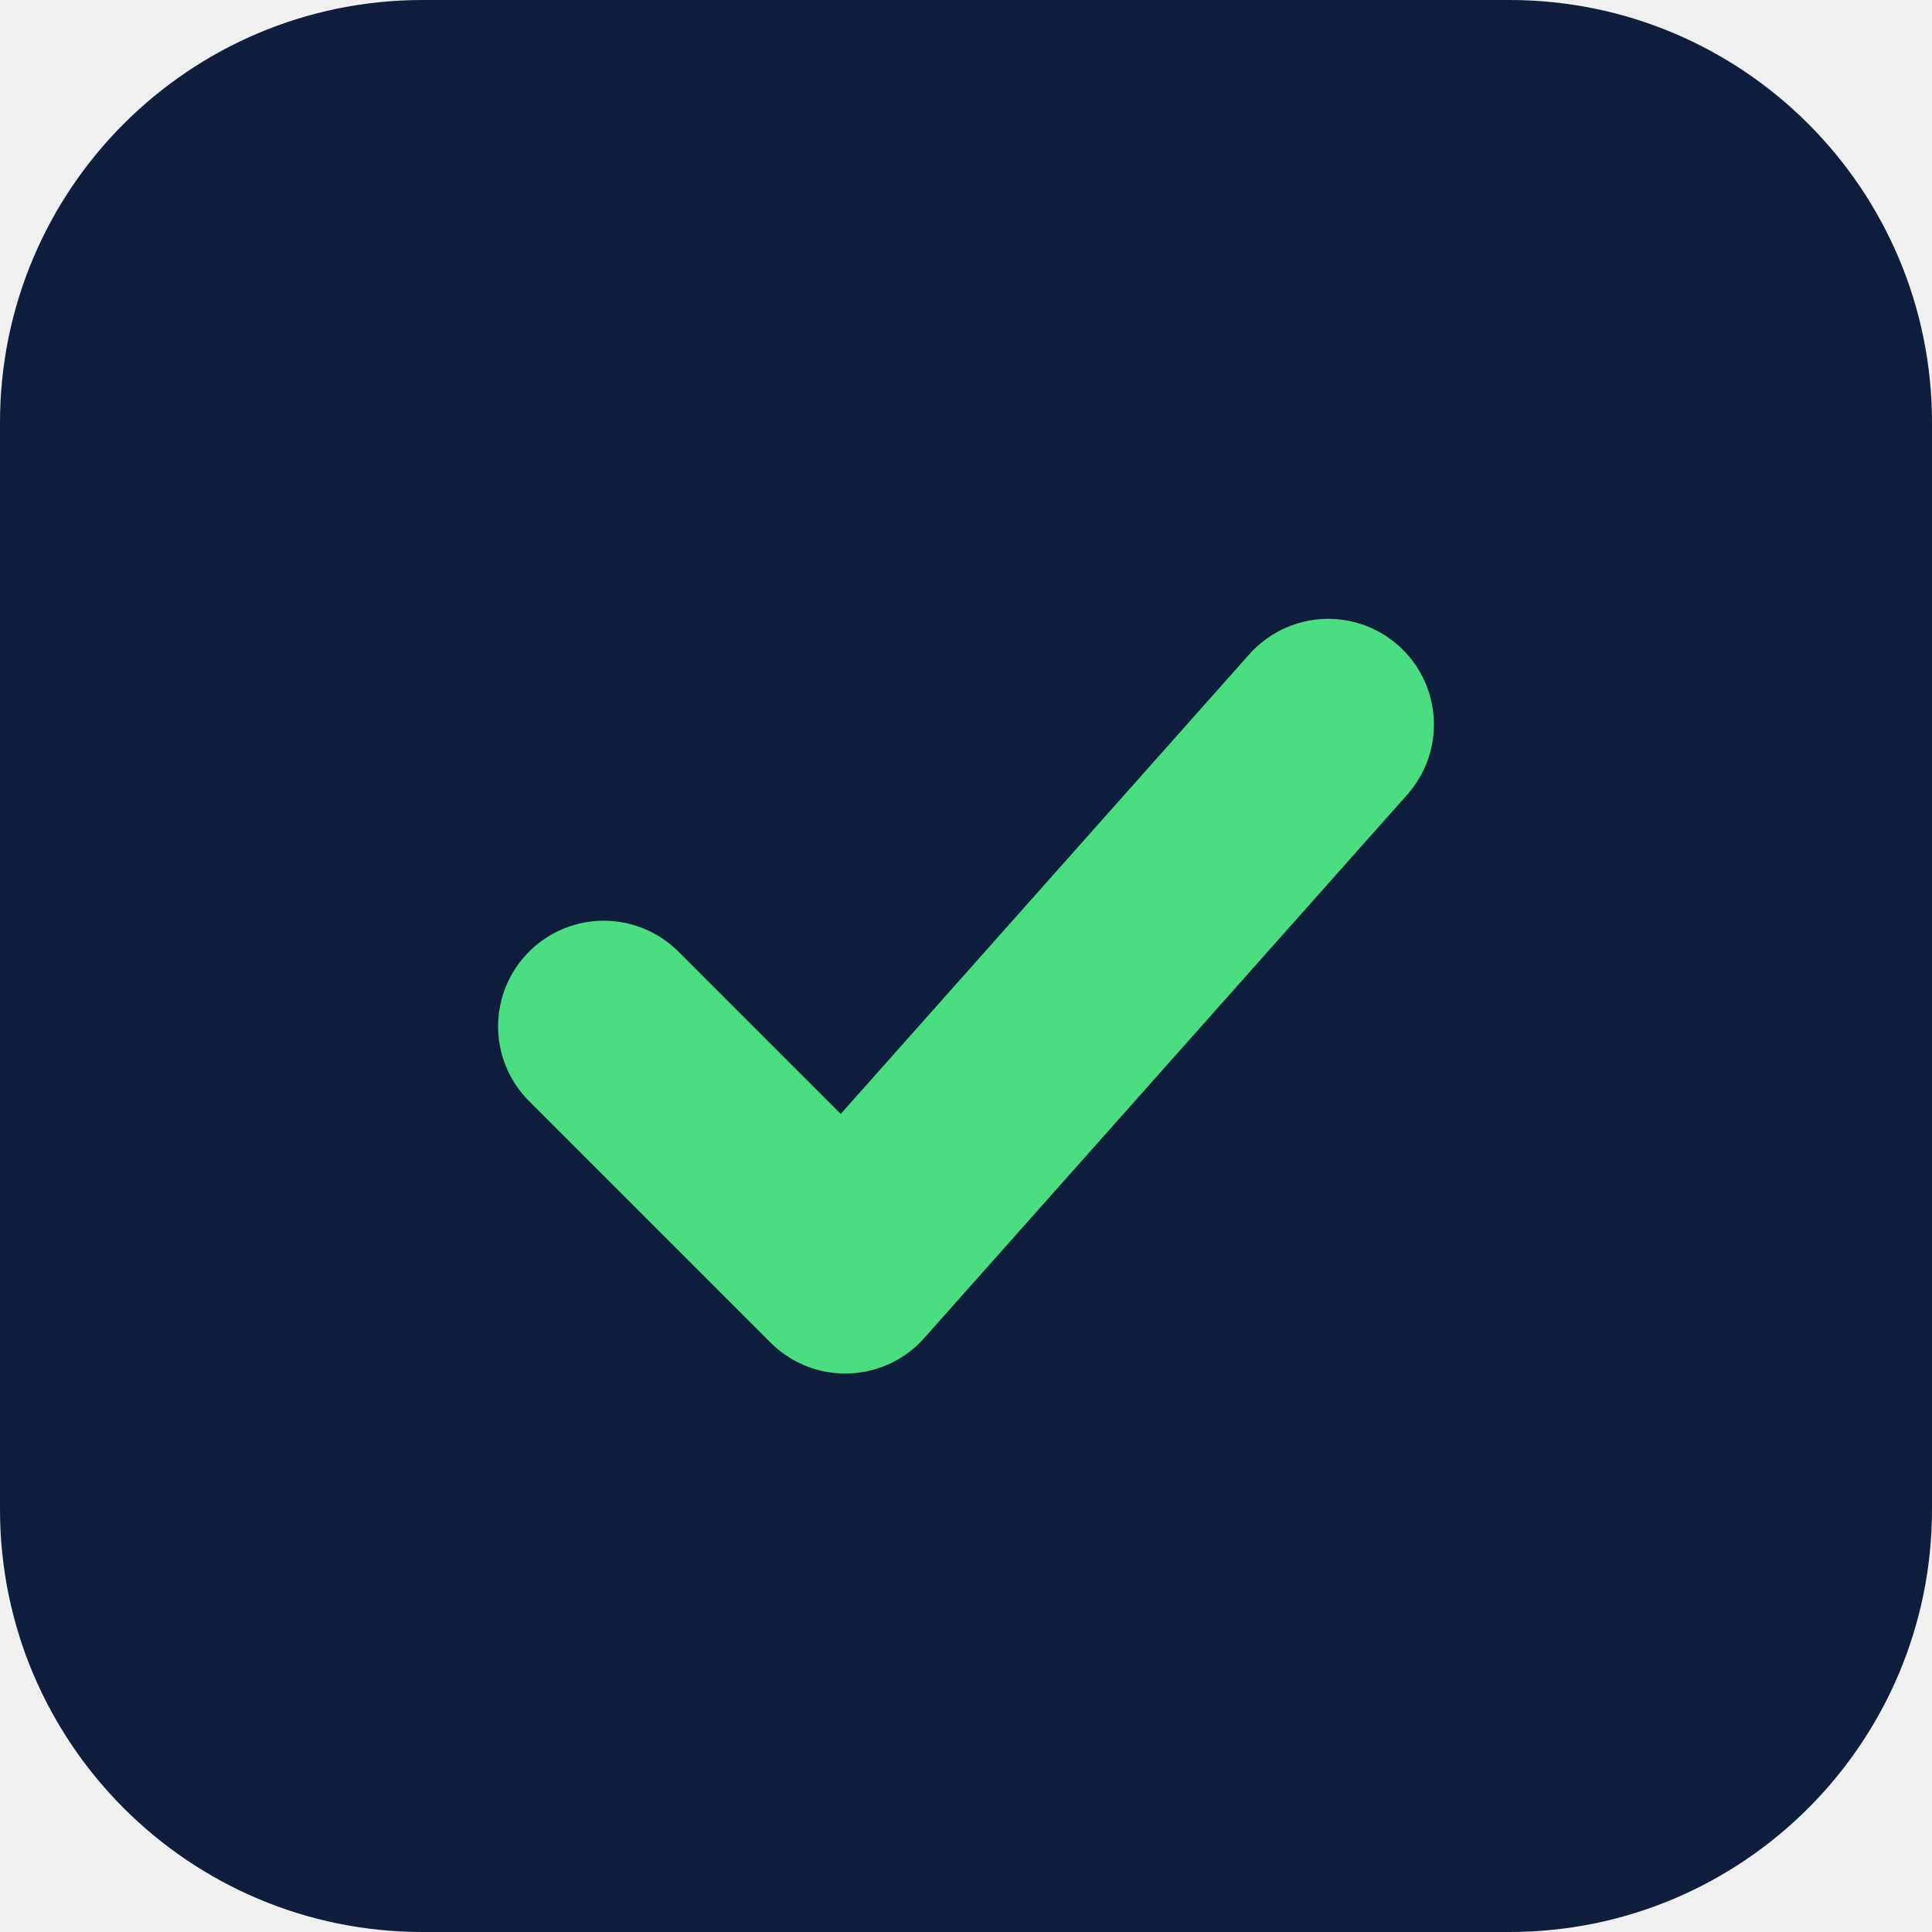
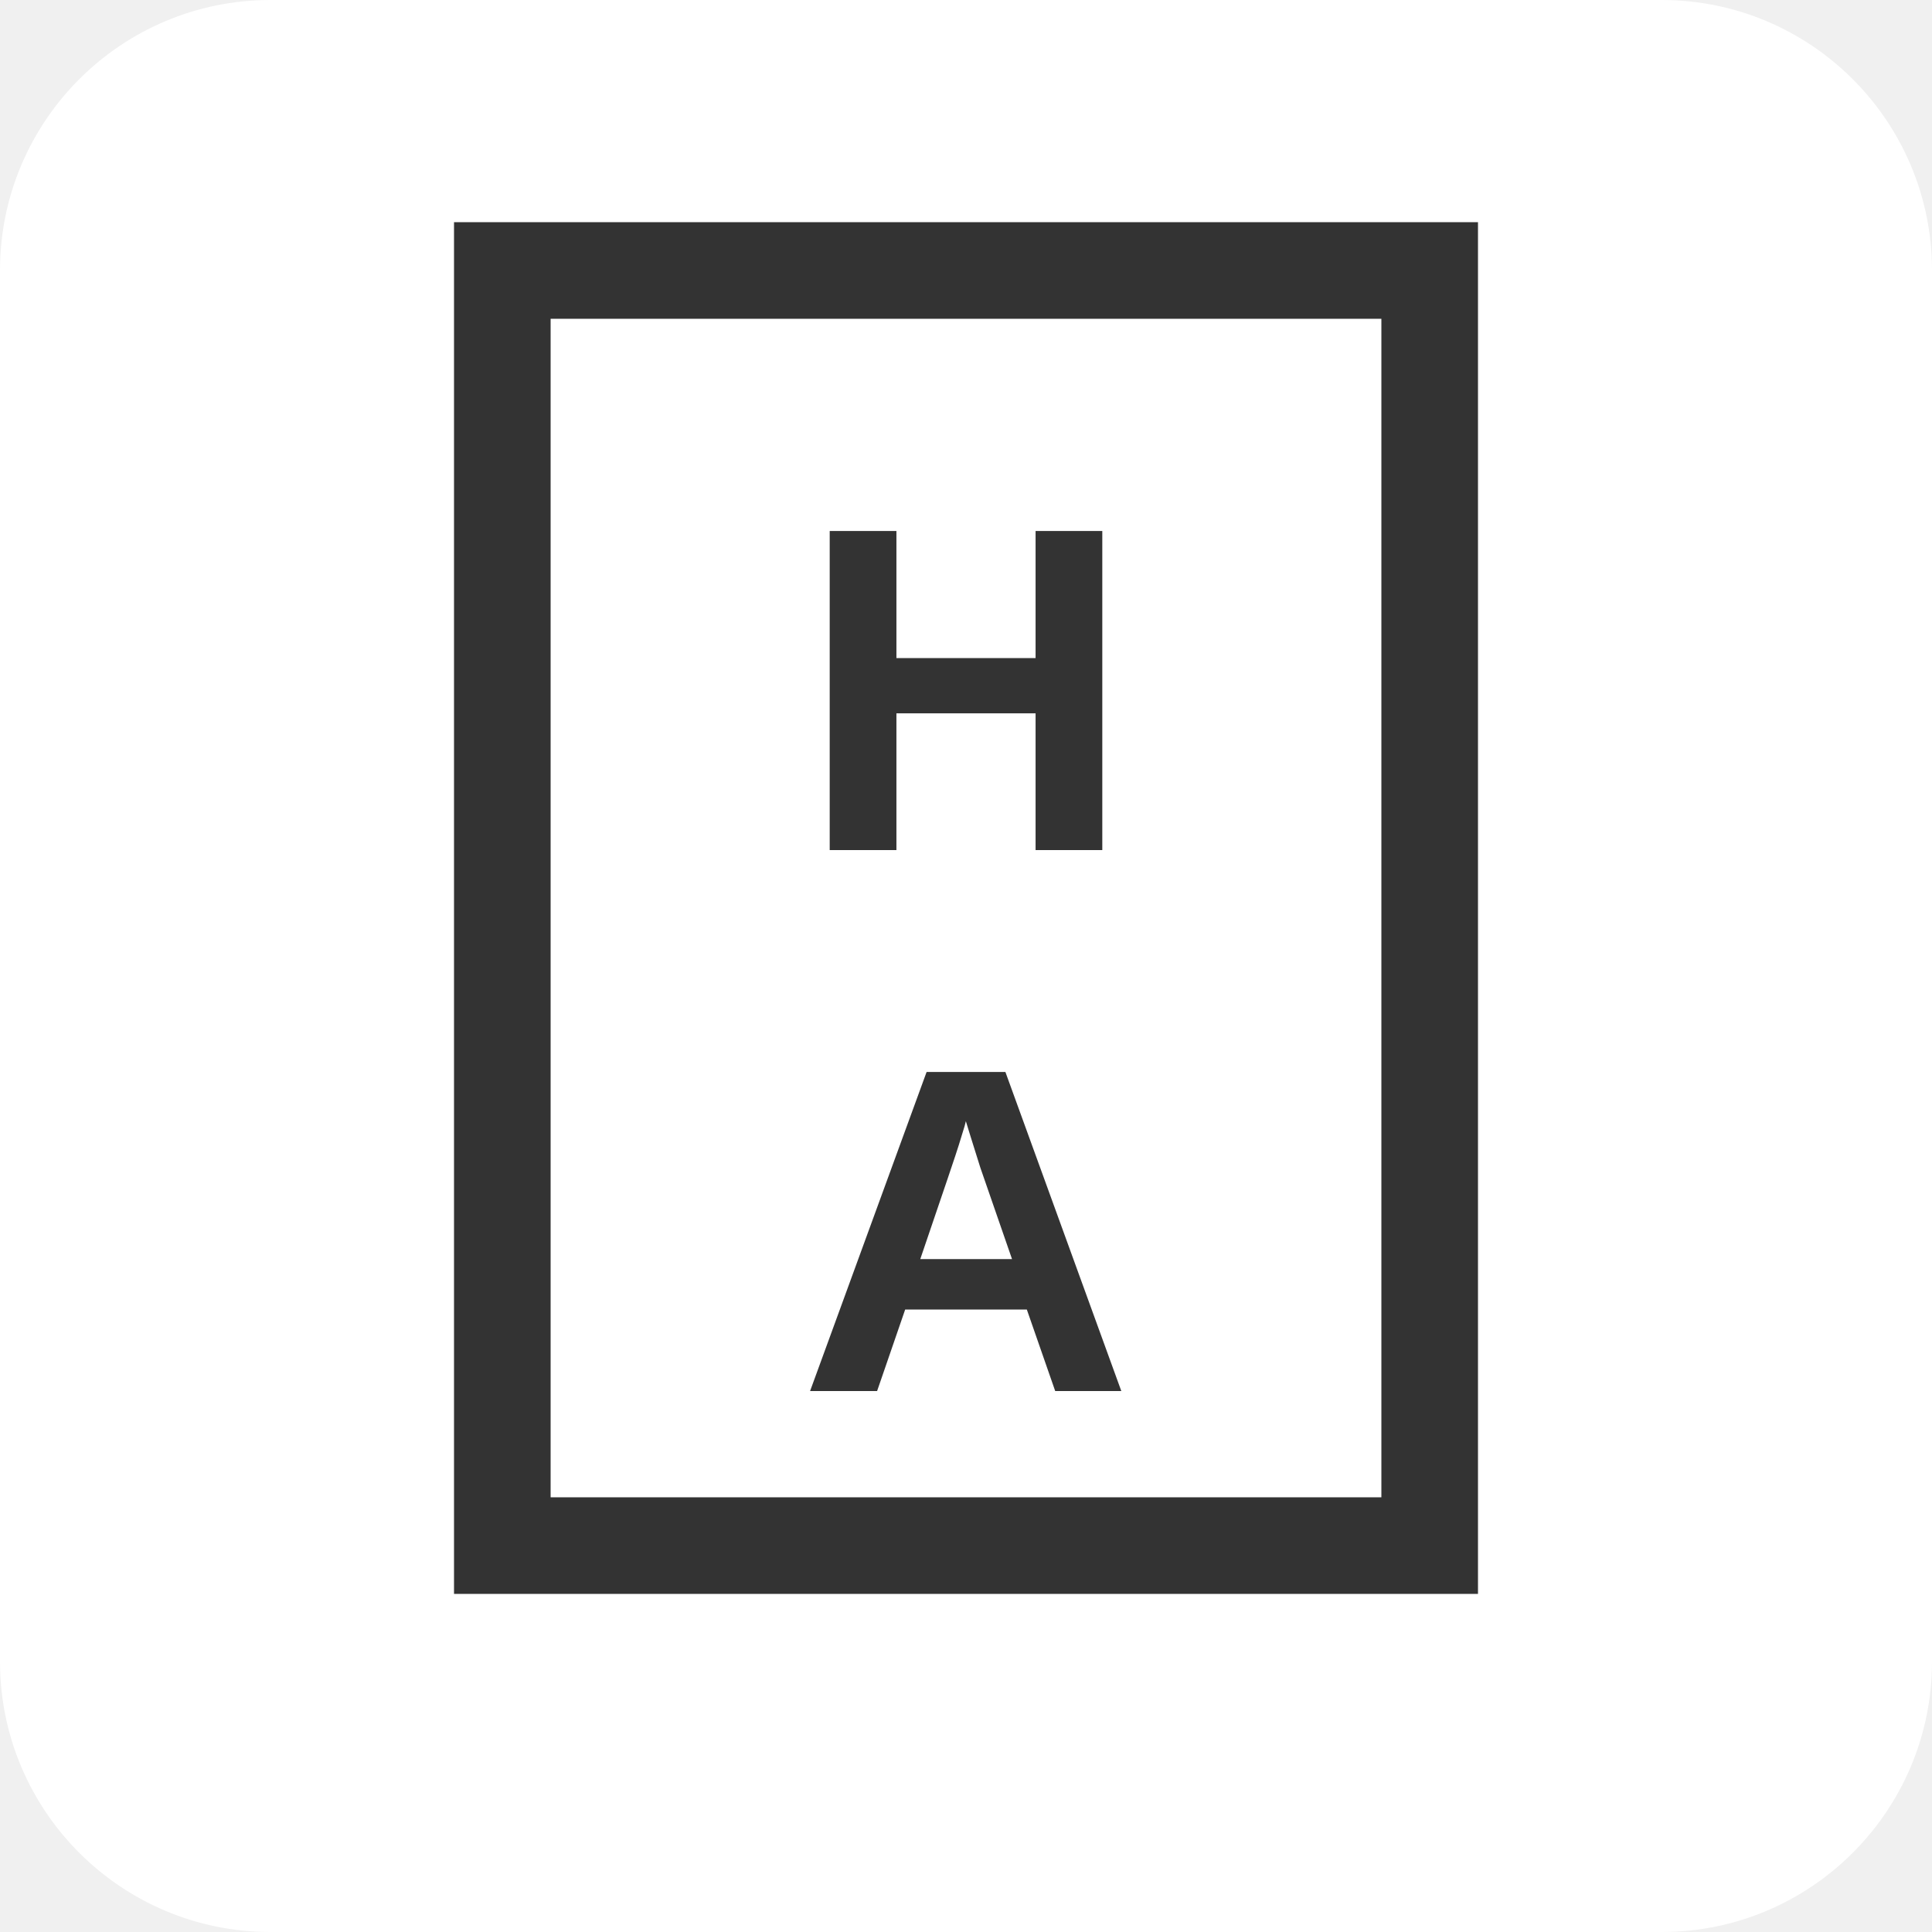
- <svg xmlns="http://www.w3.org/2000/svg" viewBox="0 0 64 64">
-   <rect width="64" height="64" rx="14" fill="#0f1e3d" />
-   <path d="M20 34l8 8 16-18" fill="none" stroke="#4ade80" stroke-width="7" stroke-linecap="round" stroke-linejoin="round" />
+ <svg xmlns="http://www.w3.org/2000/svg" viewBox="0 0 100 100">
+   <rect width="100" height="100" rx="14" fill="#ffffff" />
+   <rect x="26" y="14" width="48" height="66" stroke="#333333" stroke-width="5" fill="none" />
+   <text x="50" y="44" text-anchor="middle" font-family="Arial, sans-serif" font-weight="700" font-size="24" fill="#333333">H</text>
+   <text x="50" y="72" text-anchor="middle" font-family="Arial, sans-serif" font-weight="700" font-size="24" fill="#333333">A</text>
</svg>
